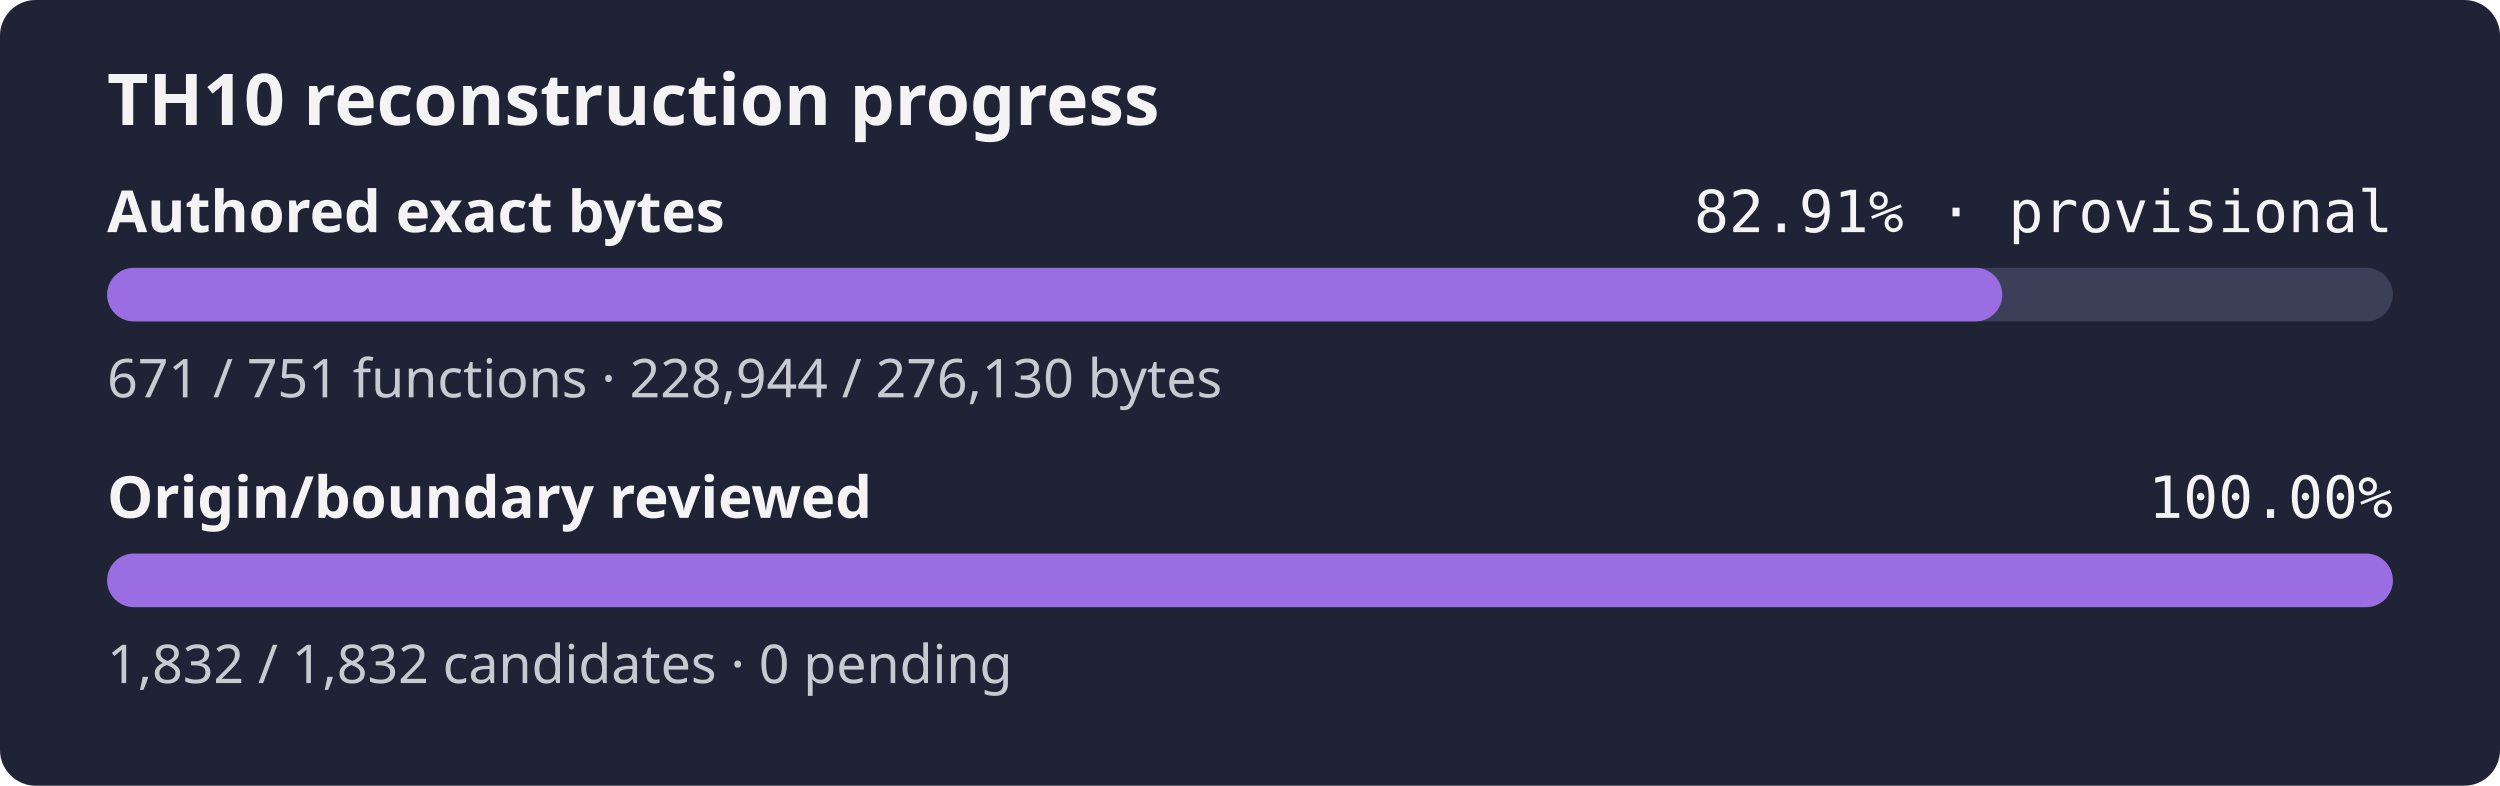
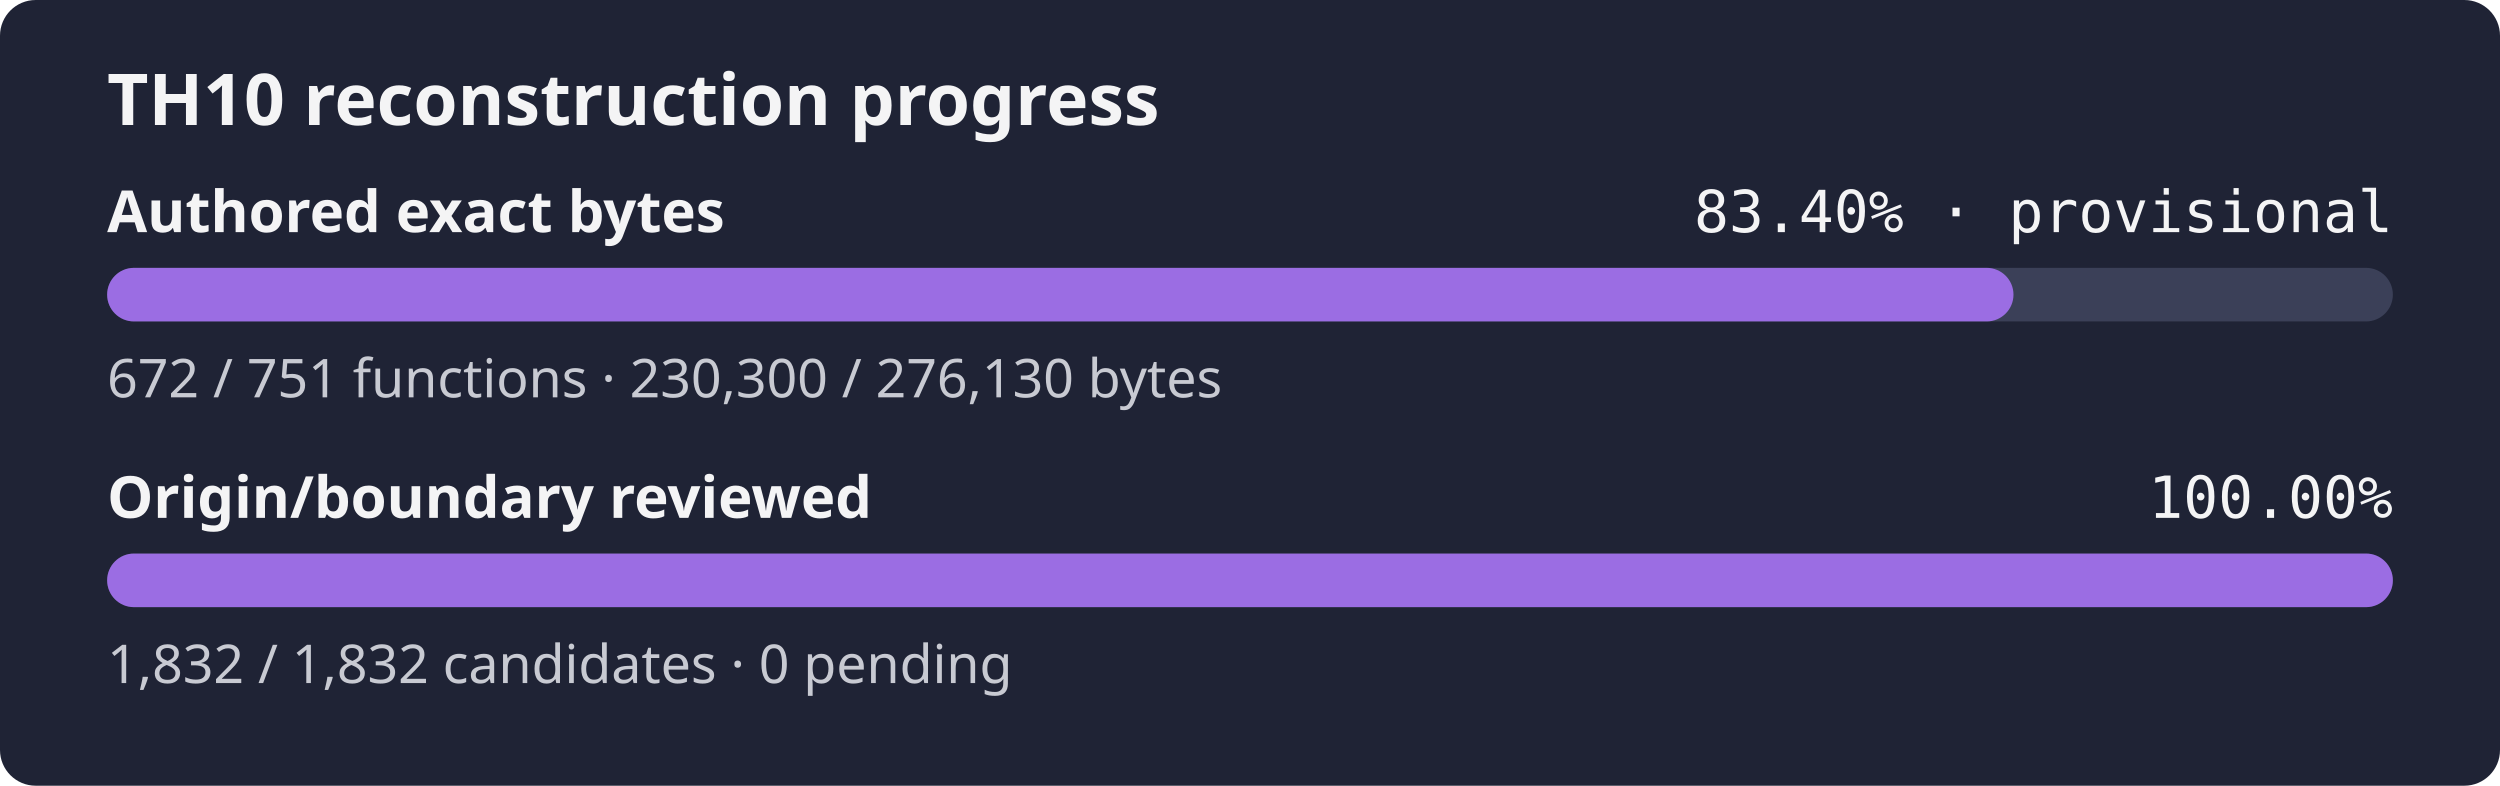
- <svg xmlns="http://www.w3.org/2000/svg" width="560" height="176" role="img" aria-label="TH10 reconstruction progress: currently classified authored bytes 82.91% exact, provisional inventory, origin and boundary review 100.00%">
+ <svg xmlns="http://www.w3.org/2000/svg" width="560" height="176" role="img" aria-label="TH10 reconstruction progress: currently classified authored bytes 83.40% exact, provisional inventory, origin and boundary review 100.00%">
  <rect width="560" height="176" rx="8" fill="#1f2335" />
  <text x="24" y="28" fill="#f4f4f5" font-family="sans-serif" font-size="16" font-weight="600">TH10 reconstruction progress</text>
  <text x="24" y="52" fill="#f4f4f5" font-family="sans-serif" font-size="13" font-weight="600">Authored exact bytes</text>
-   <text x="536" y="52" fill="#f4f4f5" text-anchor="end" font-family="monospace" font-size="13">82.91% · provisional</text>
+   <text x="536" y="52" fill="#f4f4f5" text-anchor="end" font-family="monospace" font-size="13">83.40% · provisional</text>
  <rect x="24" y="60" width="512" height="12" rx="6" fill="#3b4058" />
-   <rect x="24" y="60" width="424.51" height="12" rx="6" fill="#9b6de3" />
-   <text x="24" y="89" fill="#c8cad2" font-family="sans-serif" font-size="12">671 / 751 functions · 228,944 / 276,130 bytes</text>
+   <rect x="24" y="60" width="427.02" height="12" rx="6" fill="#9b6de3" />
+   <text x="24" y="89" fill="#c8cad2" font-family="sans-serif" font-size="12">672 / 751 functions · 230,300 / 276,130 bytes</text>
  <text x="24" y="116" fill="#f4f4f5" font-family="sans-serif" font-size="13" font-weight="600">Origin/boundary reviewed</text>
  <text x="536" y="116" fill="#f4f4f5" text-anchor="end" font-family="monospace" font-size="13">100.00%</text>
  <rect x="24" y="124" width="512" height="12" rx="6" fill="#3b4058" />
  <rect x="24" y="124" width="512.00" height="12" rx="6" fill="#9b6de3" />
  <text x="24" y="153" fill="#c8cad2" font-family="sans-serif" font-size="12">1,832 / 1,832 candidates · 0 pending</text>
</svg>
